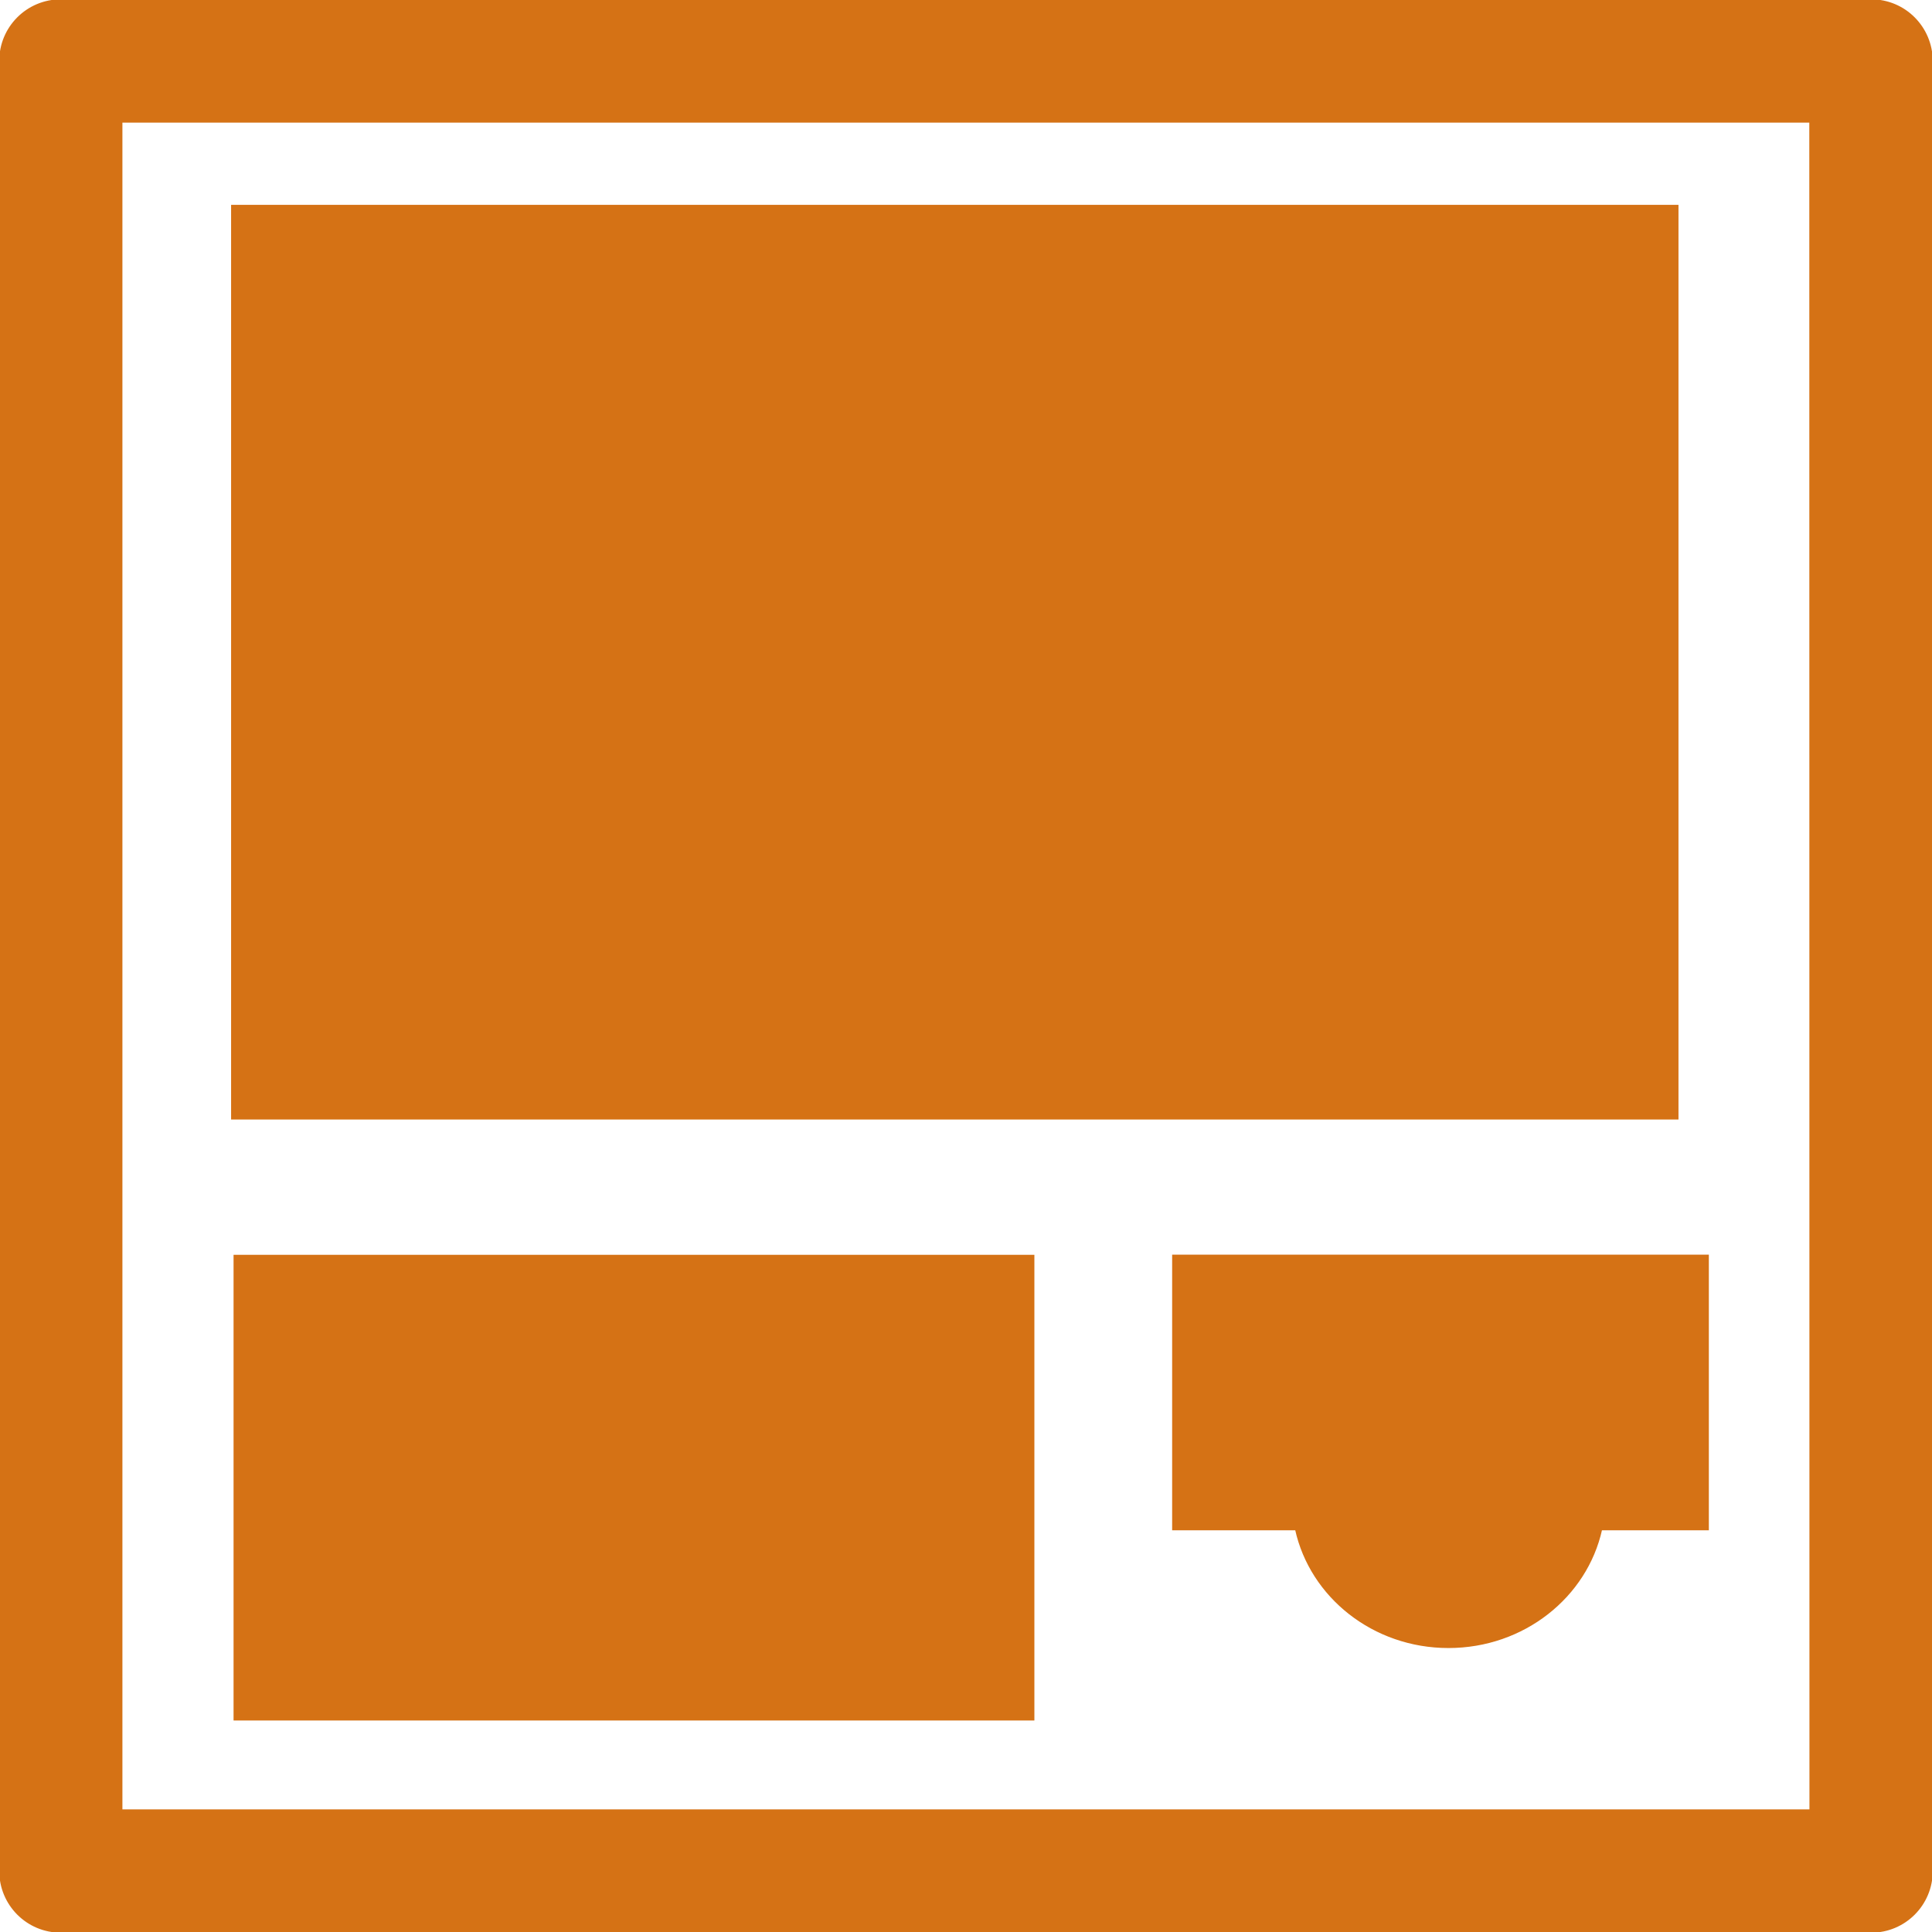
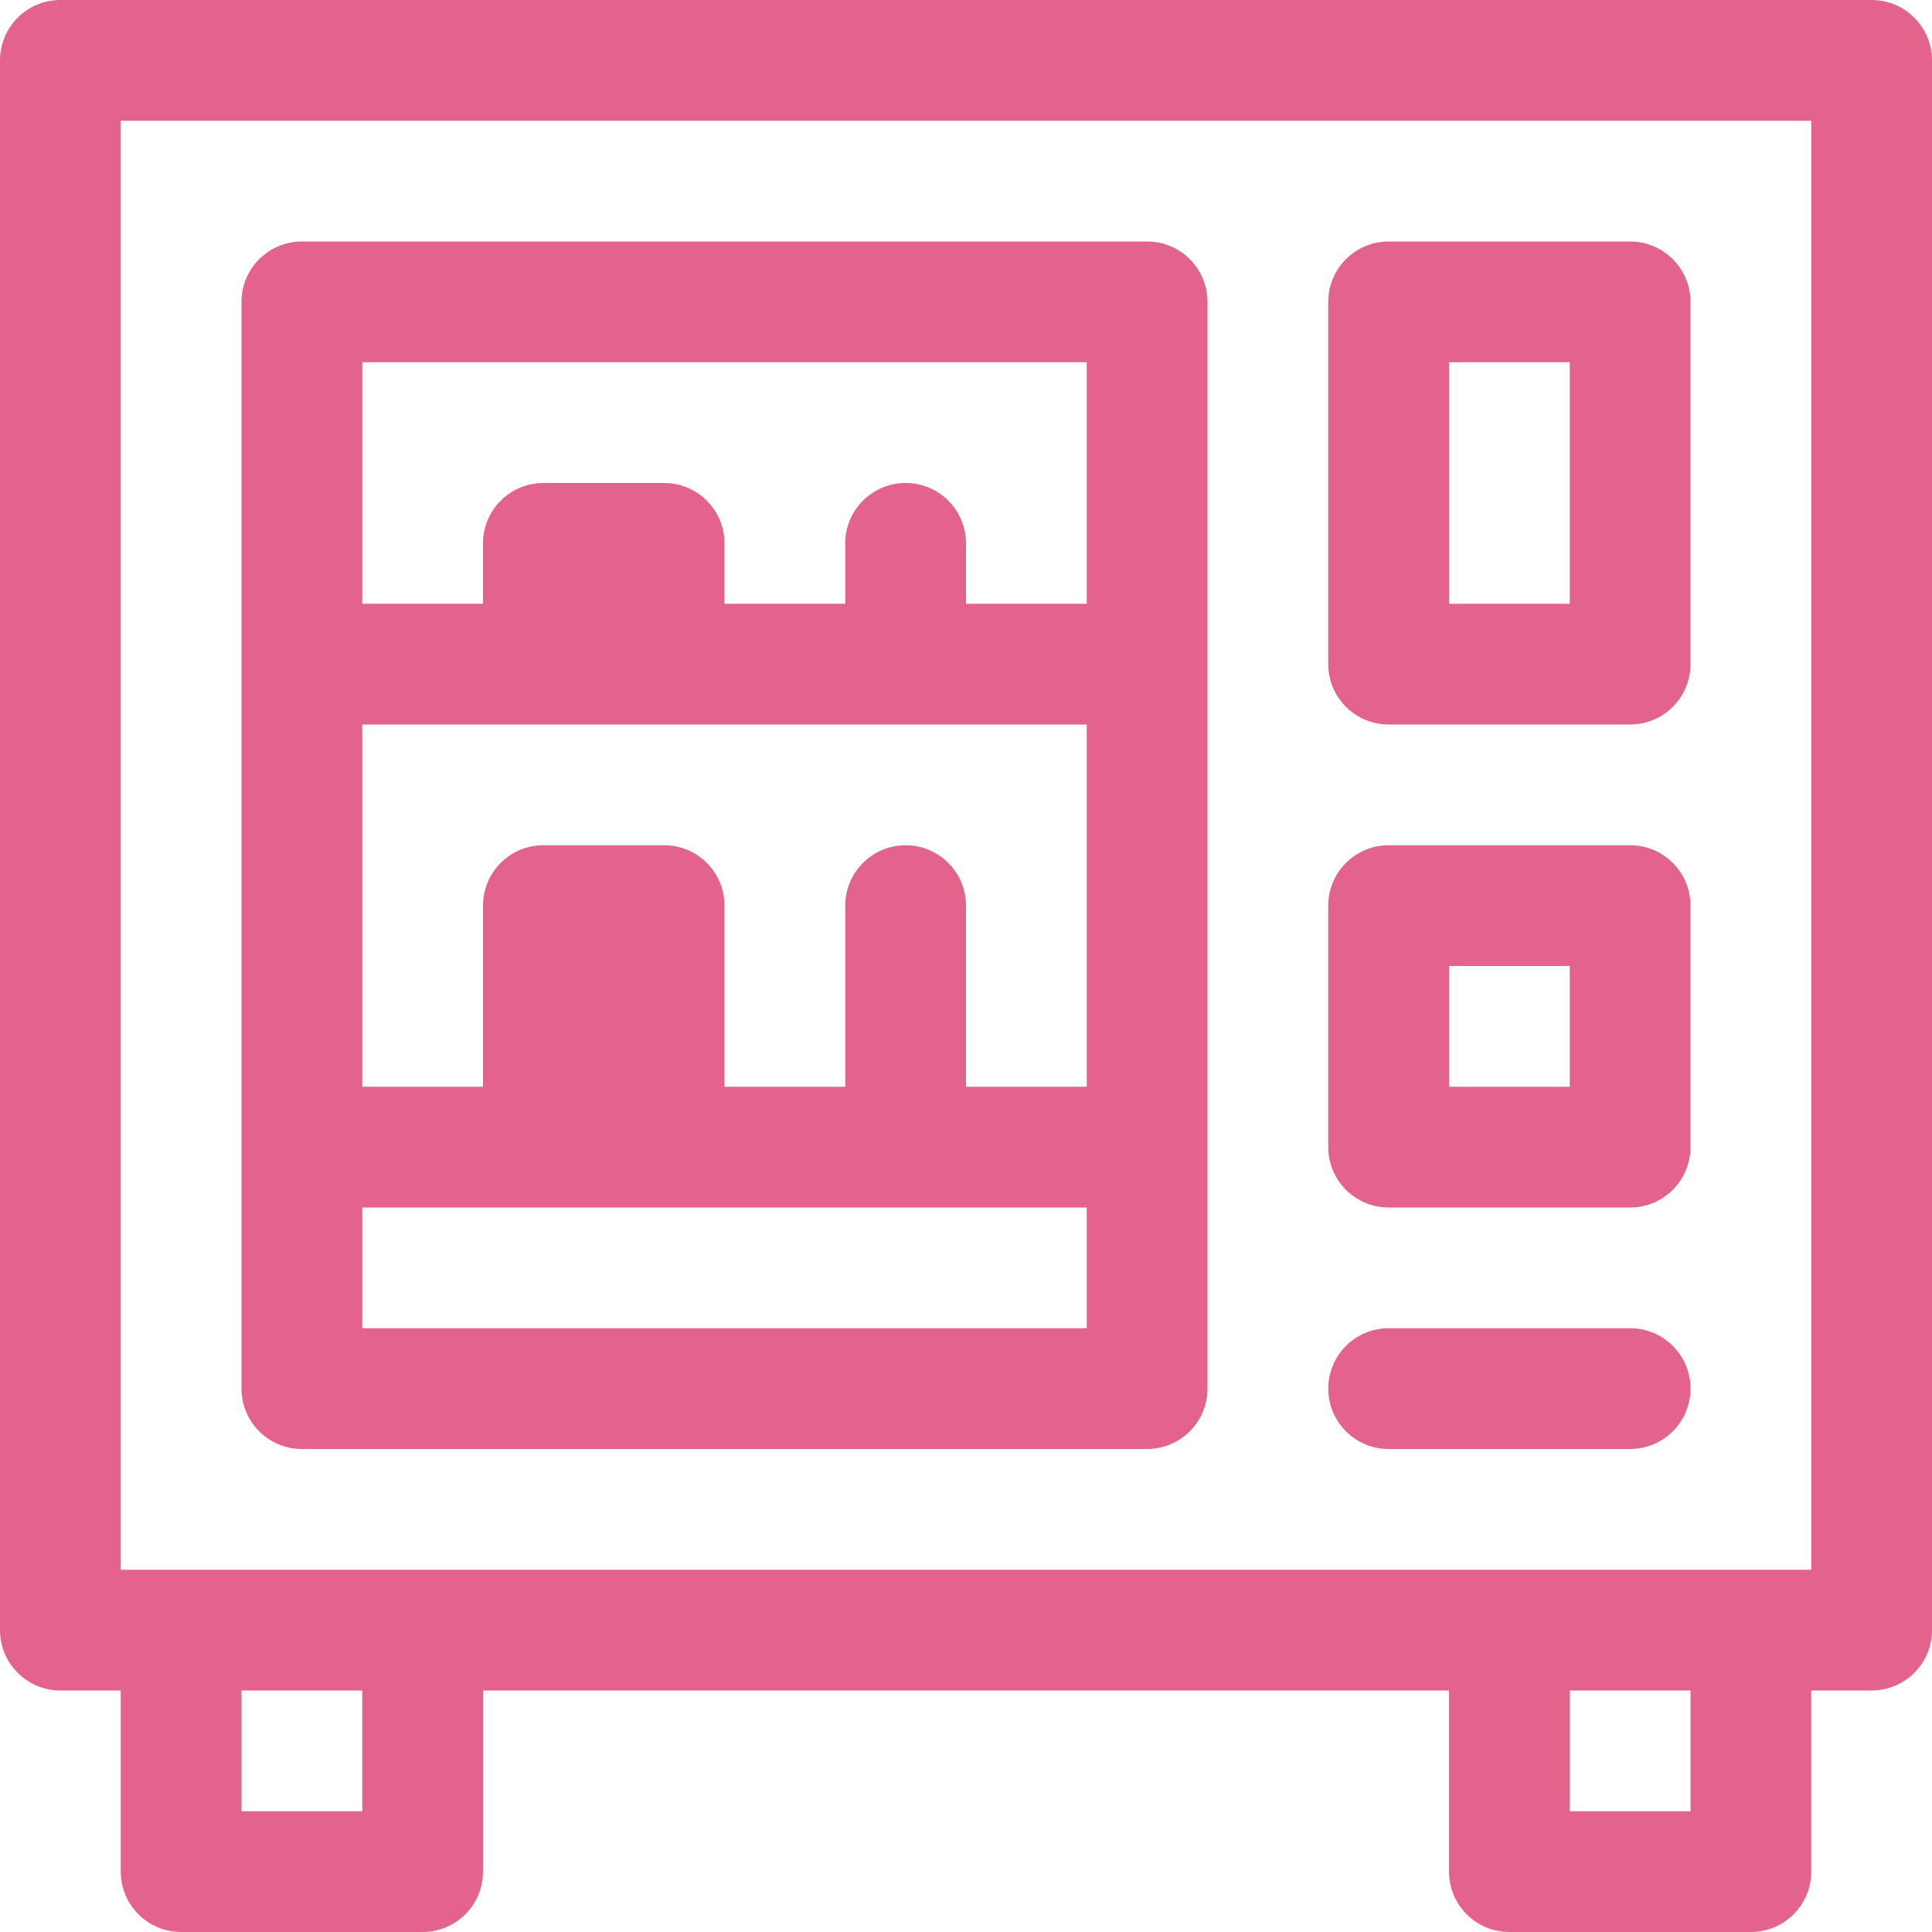
- <svg xmlns="http://www.w3.org/2000/svg" version="1.1" id="Capa_1" viewBox="0 0 1264.242 1264.242" xml:space="preserve" width="800px" height="800px" fill="#d57215" stroke="#d57215">
-   <g id="SVGRepo_bgCarrier" stroke-width="0" />
-   <g id="SVGRepo_tracerCarrier" stroke-linecap="round" stroke-linejoin="round" />
-   <g id="SVGRepo_iconCarrier">
-     <g>
-       <g>
-         <path style="fill:#d57215;" d="M1224.393,0.048H39.848C17.794,0.048,0,17.842,0,39.896v1184.357 c0,22.148,17.794,39.942,39.848,39.942h1184.546c22.054,0,39.848-17.794,39.848-39.942V39.896 C1264.146,17.842,1246.447,0.048,1224.393,0.048z M1184.546,1184.499H79.601V79.743h1104.85L1184.546,1184.499L1184.546,1184.499z " />
-         <rect x="151.724" y="134.545" style="fill:#d57215;" width="946.122" height="597.526" />
-         <rect x="153.333" y="821.61" style="fill:#d57215;" width="523.037" height="303.732" />
-         <path style="fill:#d57215;" d="M767.518,1000.878h80.452c9.749,44.012,50.733,77.046,99.856,77.046 c49.312,0,90.296-33.128,100.045-77.046h69.851V821.516H767.517L767.518,1000.878L767.518,1000.878z" />
-       </g>
+ <svg xmlns="http://www.w3.org/2000/svg" fill="#e3638c" width="800px" height="800px" viewBox="0 0 16 16">
+   <g id="Layer_2" data-name="Layer 2">
+     <g id="Layer_1-2" data-name="Layer 1">
+       <path d="M15.5,0H.5A.5.5,0,0,0,0,.5v13a.5.5,0,0,0,.5.5H1v1.5a.5.5,0,0,0,.5.5h2a.5.5,0,0,0,.5-.5V14h8v1.5a.5.5,0,0,0,.5.5h2a.5.5,0,0,0,.5-.5V14h.5a.5.5,0,0,0,.5-.5V.5A.5.5,0,0,0,15.5,0ZM3,15H2V14H3Zm11,0H13V14h1Zm1-2H1V1H15ZM2.5,12h7a.5.5,0,0,0,.5-.5v-9A.5.5,0,0,0,9.5,2h-7a.5.5,0,0,0-.5.5v9A.5.5,0,0,0,2.5,12Zm2-6H9V9H8V7.5a.5.5,0,0,0-1,0V9H6V7.5A.5.5,0,0,0,5.5,7h-1a.5.5,0,0,0-.5.5V9H3V6ZM3,11V10H9v1ZM9,3V5H8V4.5a.5.5,0,0,0-1,0V5H6V4.5A.5.5,0,0,0,5.5,4h-1a.5.5,0,0,0-.5.5V5H3V3Zm2.5,3h2a.5.5,0,0,0,.5-.5v-3a.5.5,0,0,0-.5-.5h-2a.5.5,0,0,0-.5.5v3A.5.5,0,0,0,11.5,6ZM12,3h1V5H12Zm-.5,7h2a.5.5,0,0,0,.5-.5v-2a.5.5,0,0,0-.5-.5h-2a.5.5,0,0,0-.5.5v2A.5.5,0,0,0,11.5,10ZM12,8h1V9H12Zm-1,3.5a.5.5,0,0,1,.5-.5h2a.5.5,0,0,1,0,1h-2A.5.5,0,0,1,11,11.5Z" fill="#e3638c" />
    </g>
  </g>
</svg>
